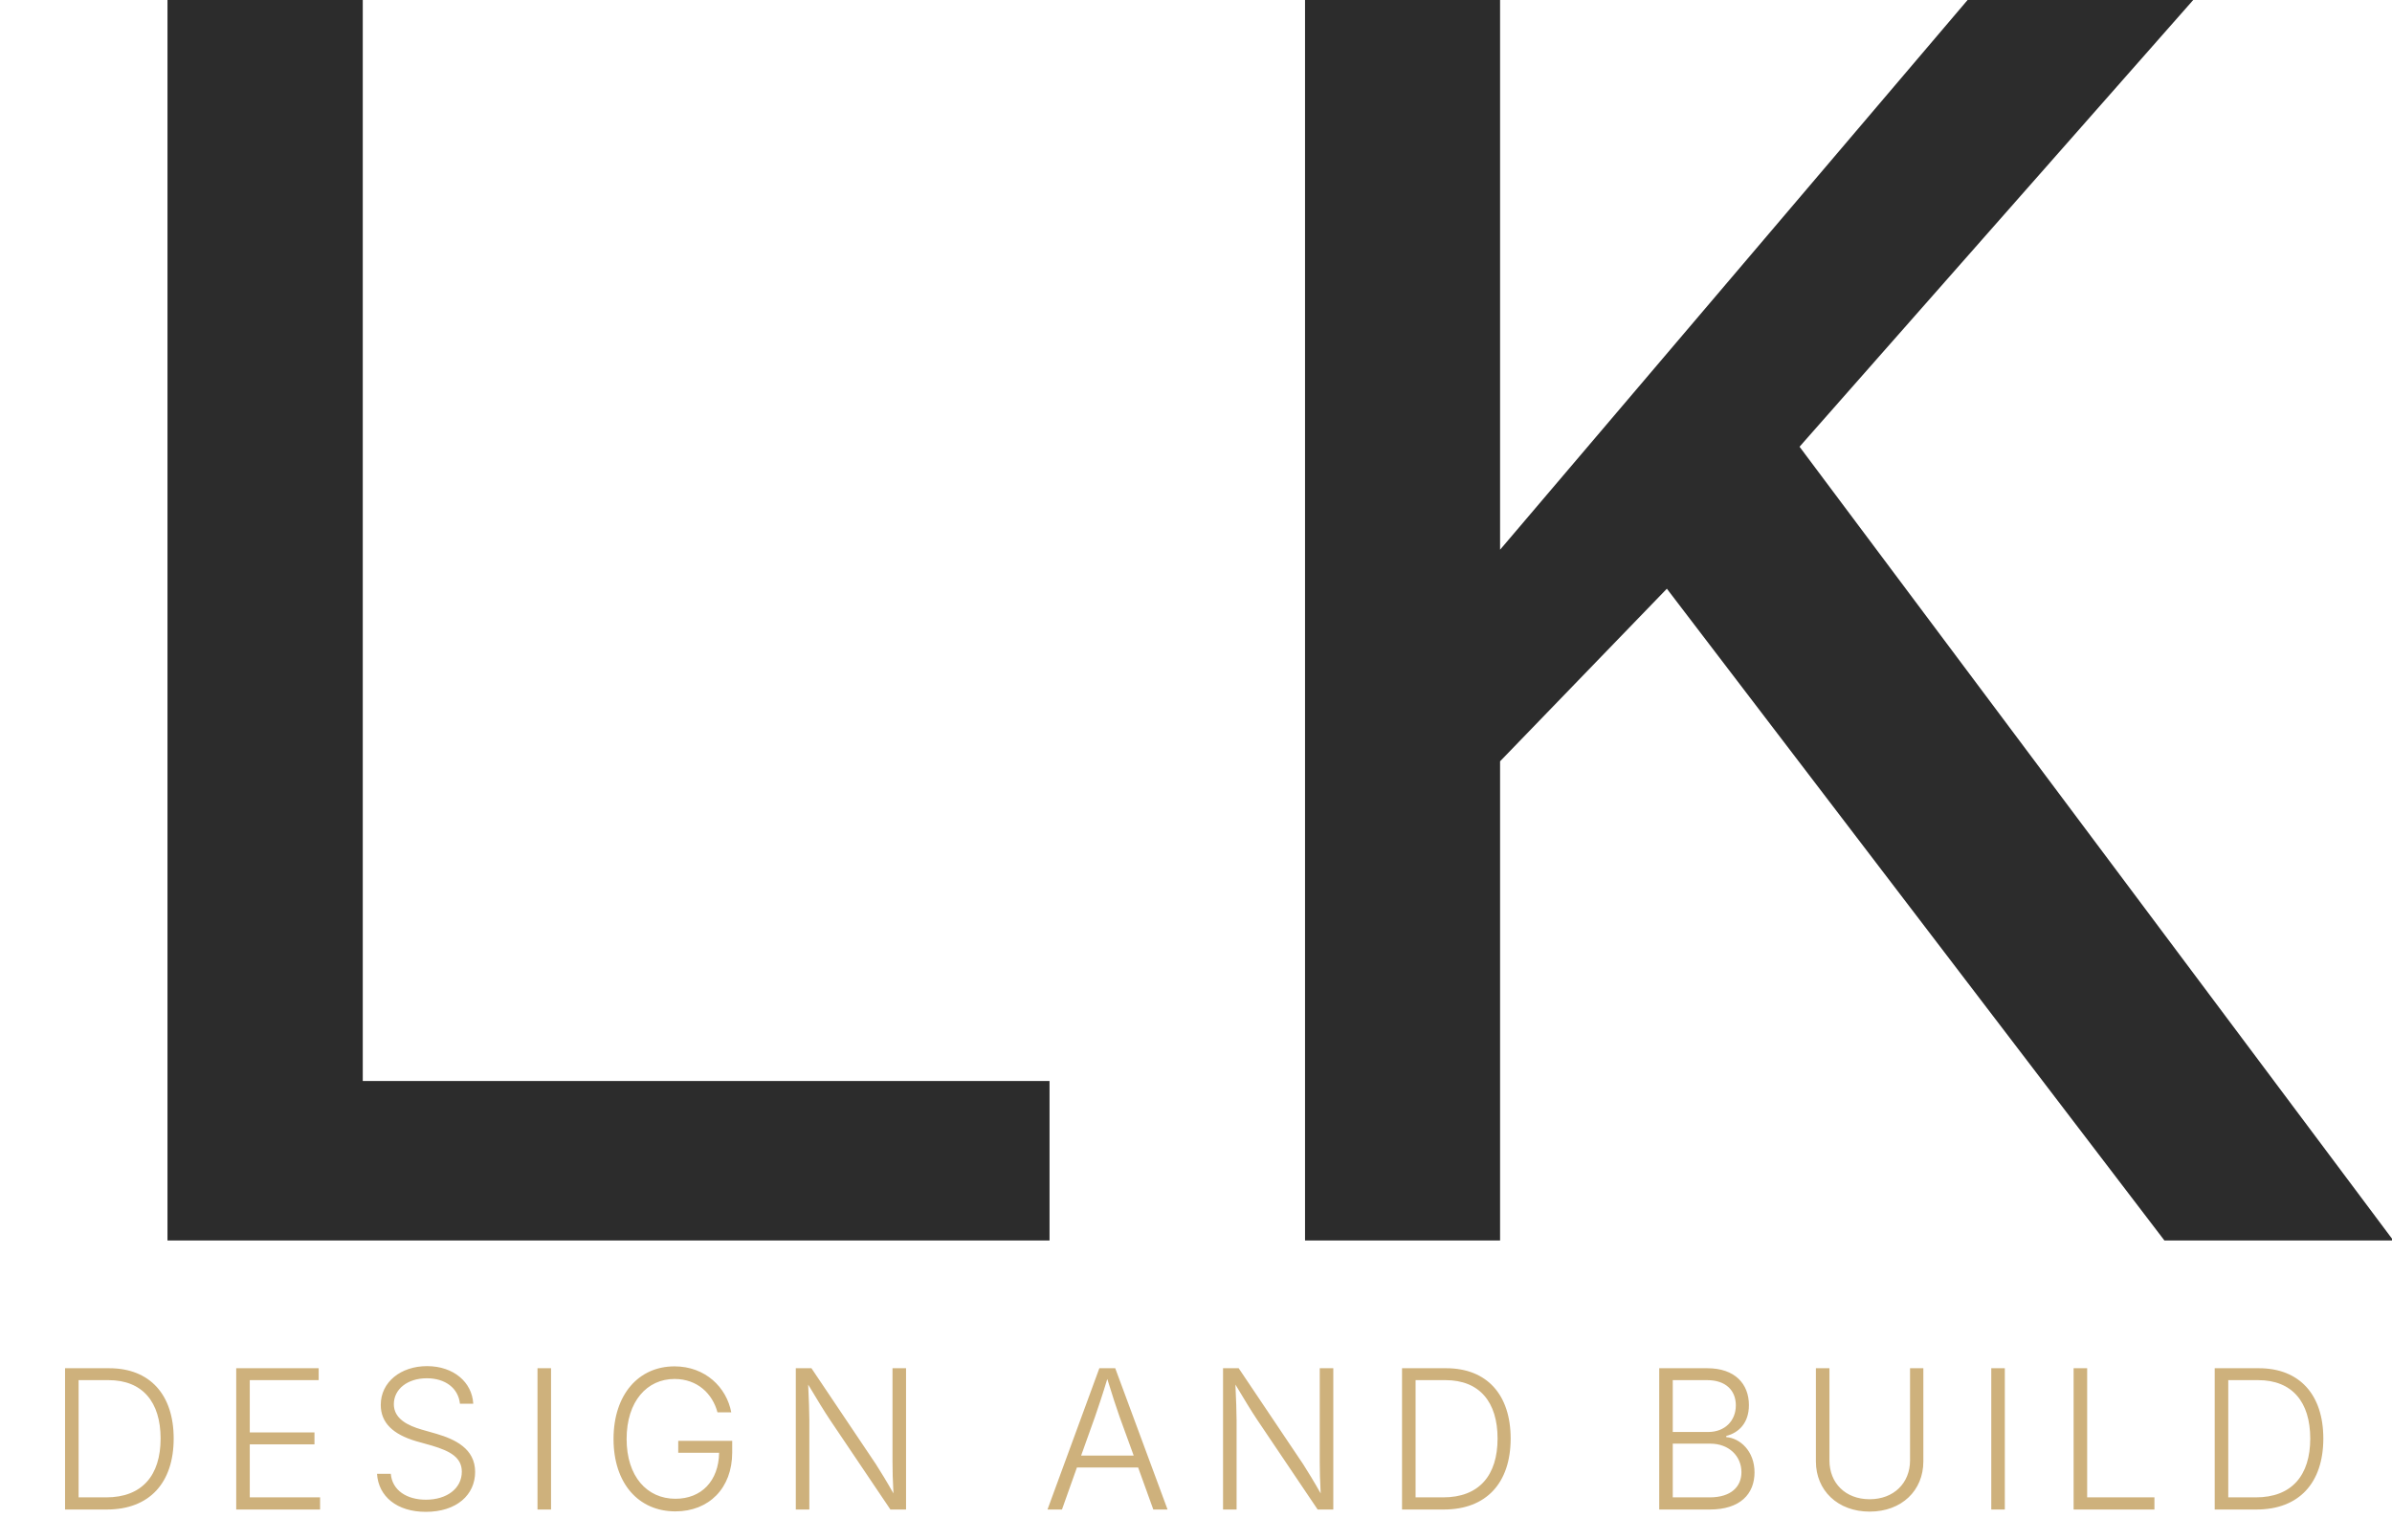
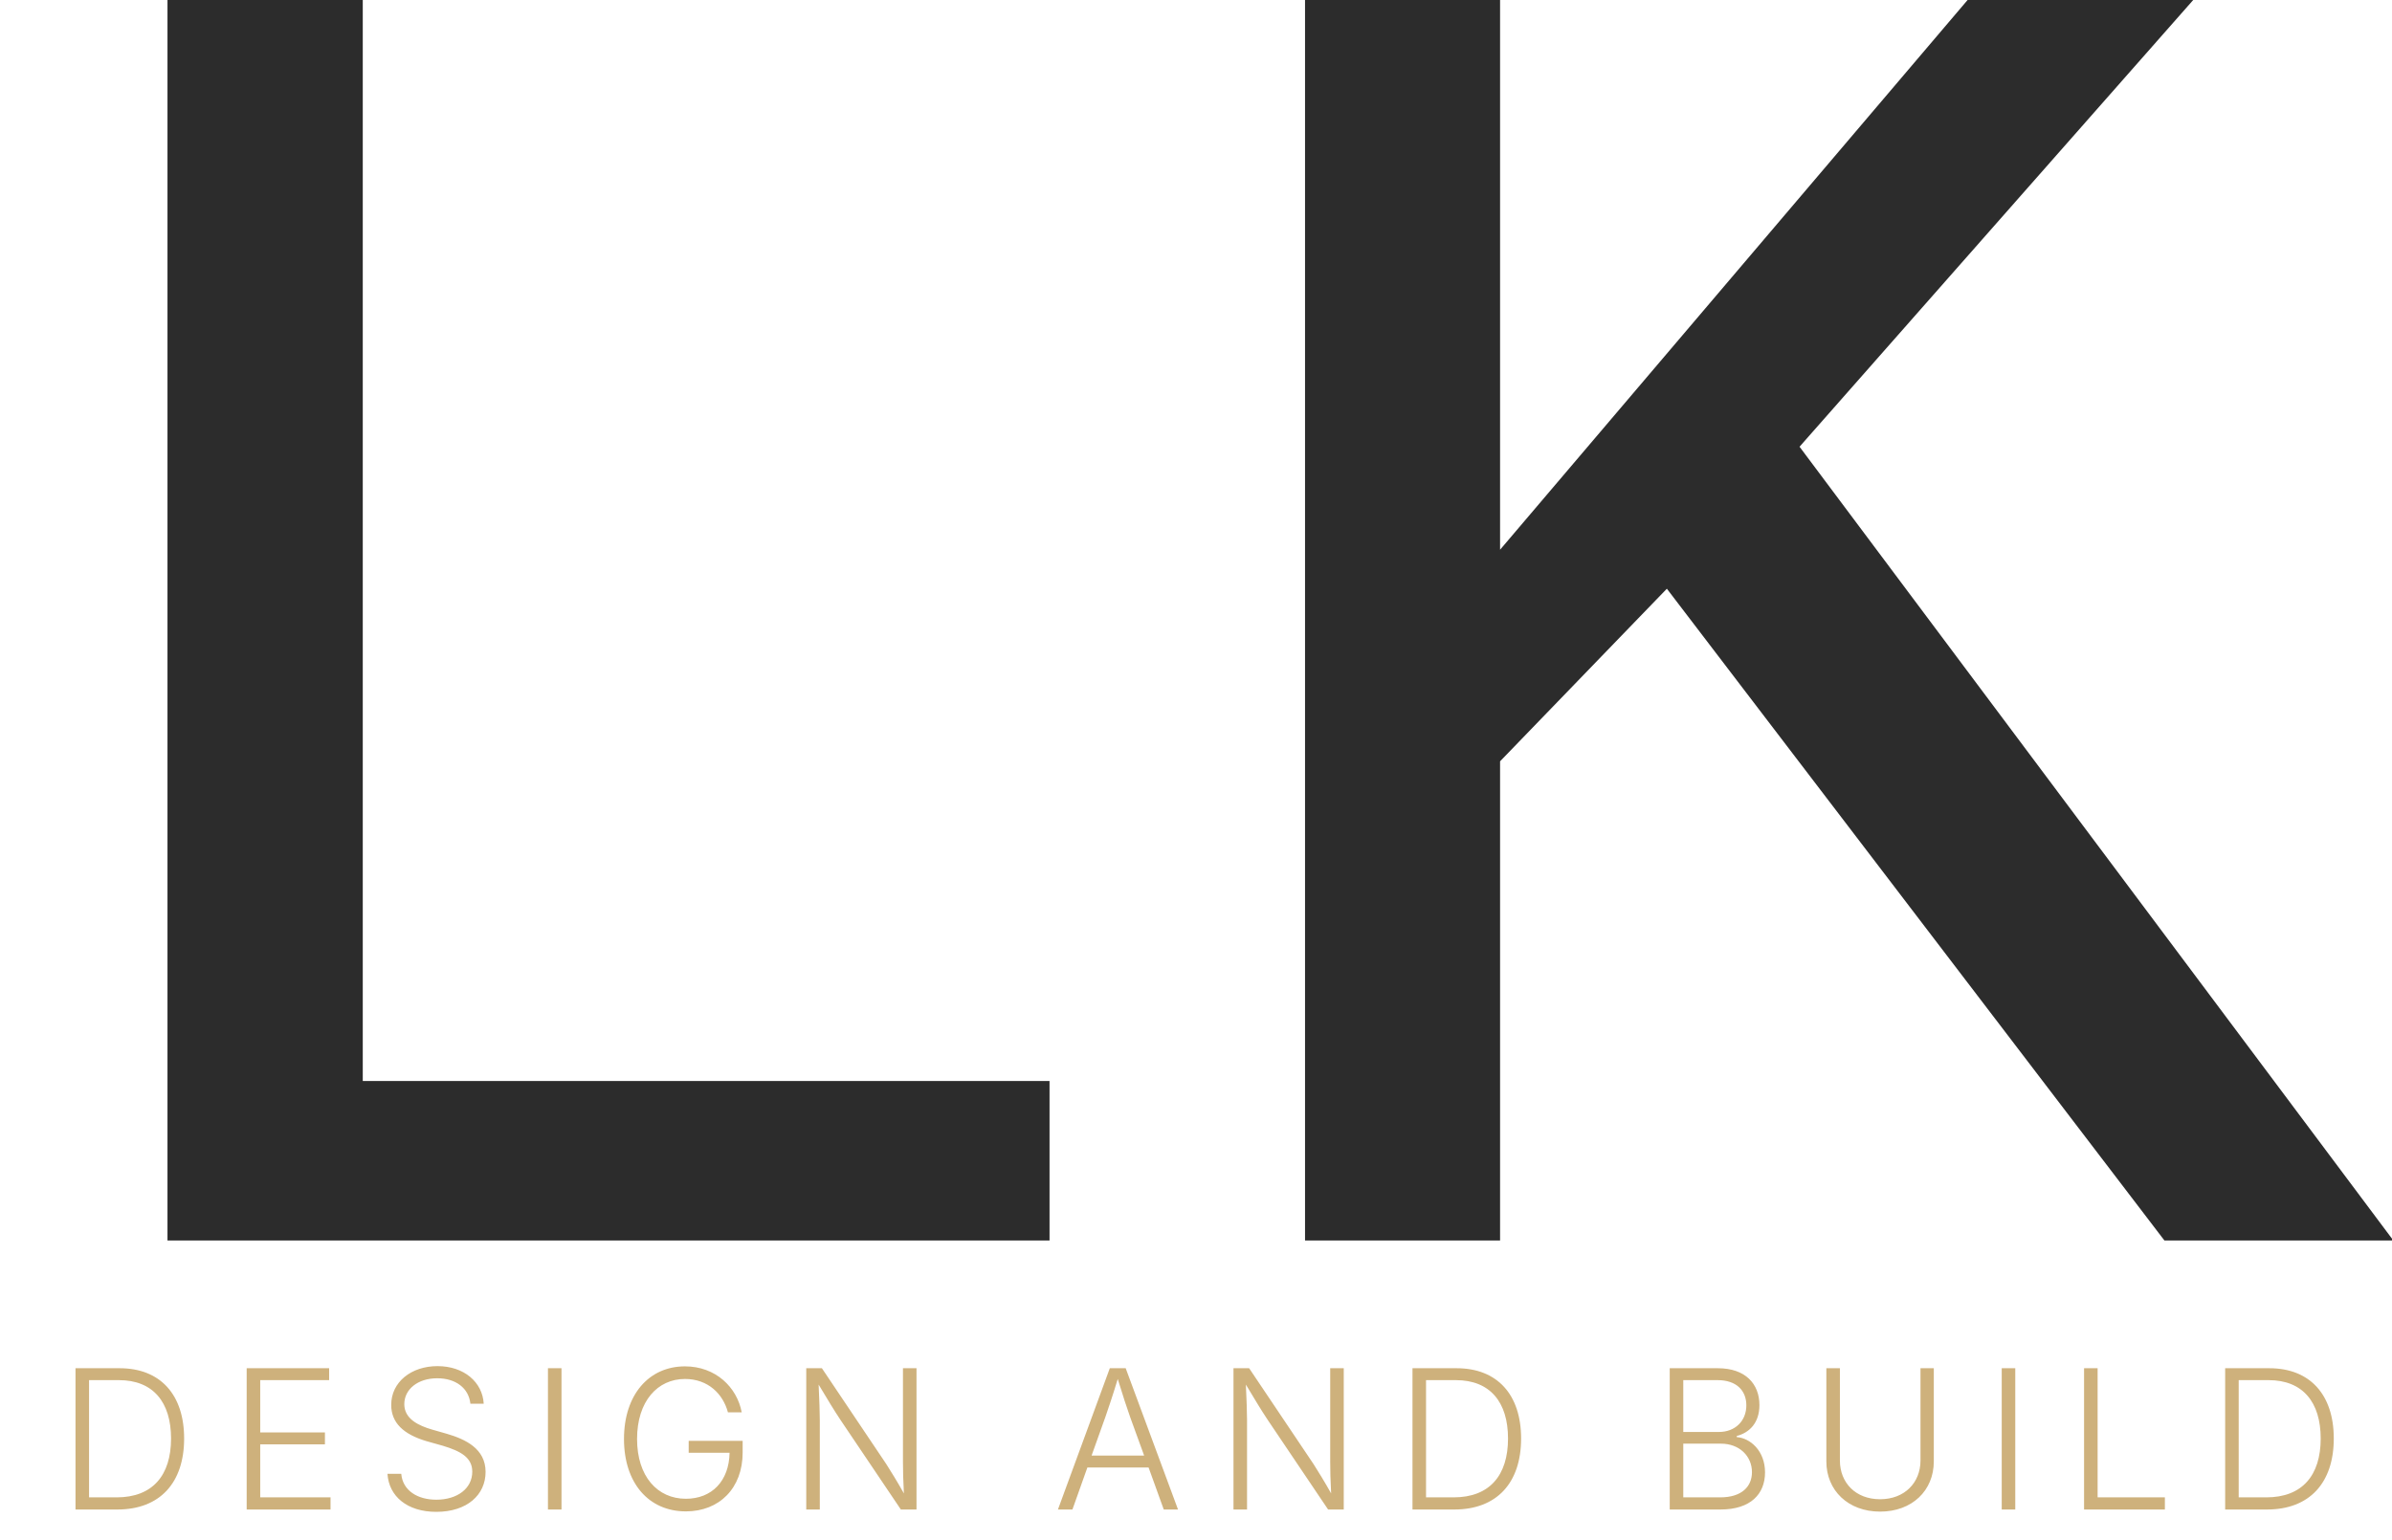
<svg xmlns="http://www.w3.org/2000/svg" viewBox="45 87 160 103" width="640" height="412">
  <text x="40" y="170" font-family="'Courier New', Courier, monospace" font-size="140" font-weight="normal" fill="#2C2C2C" letter-spacing="-0.02em">LK</text>
-   <text x="48.1" y="188" font-family="'Inter', 'Helvetica Neue', Arial, sans-serif" font-size="13" font-weight="300" fill="#C9A96E" fill-opacity="0.9" letter-spacing="2.1">DESIGN AND BUILD</text>
+   <text x="48.8" y="188" font-family="'Inter', 'Helvetica Neue', Arial, sans-serif" font-size="13" font-weight="300" fill="#C9A96E" fill-opacity="0.9" letter-spacing="2.1">DESIGN AND BUILD</text>
</svg>
